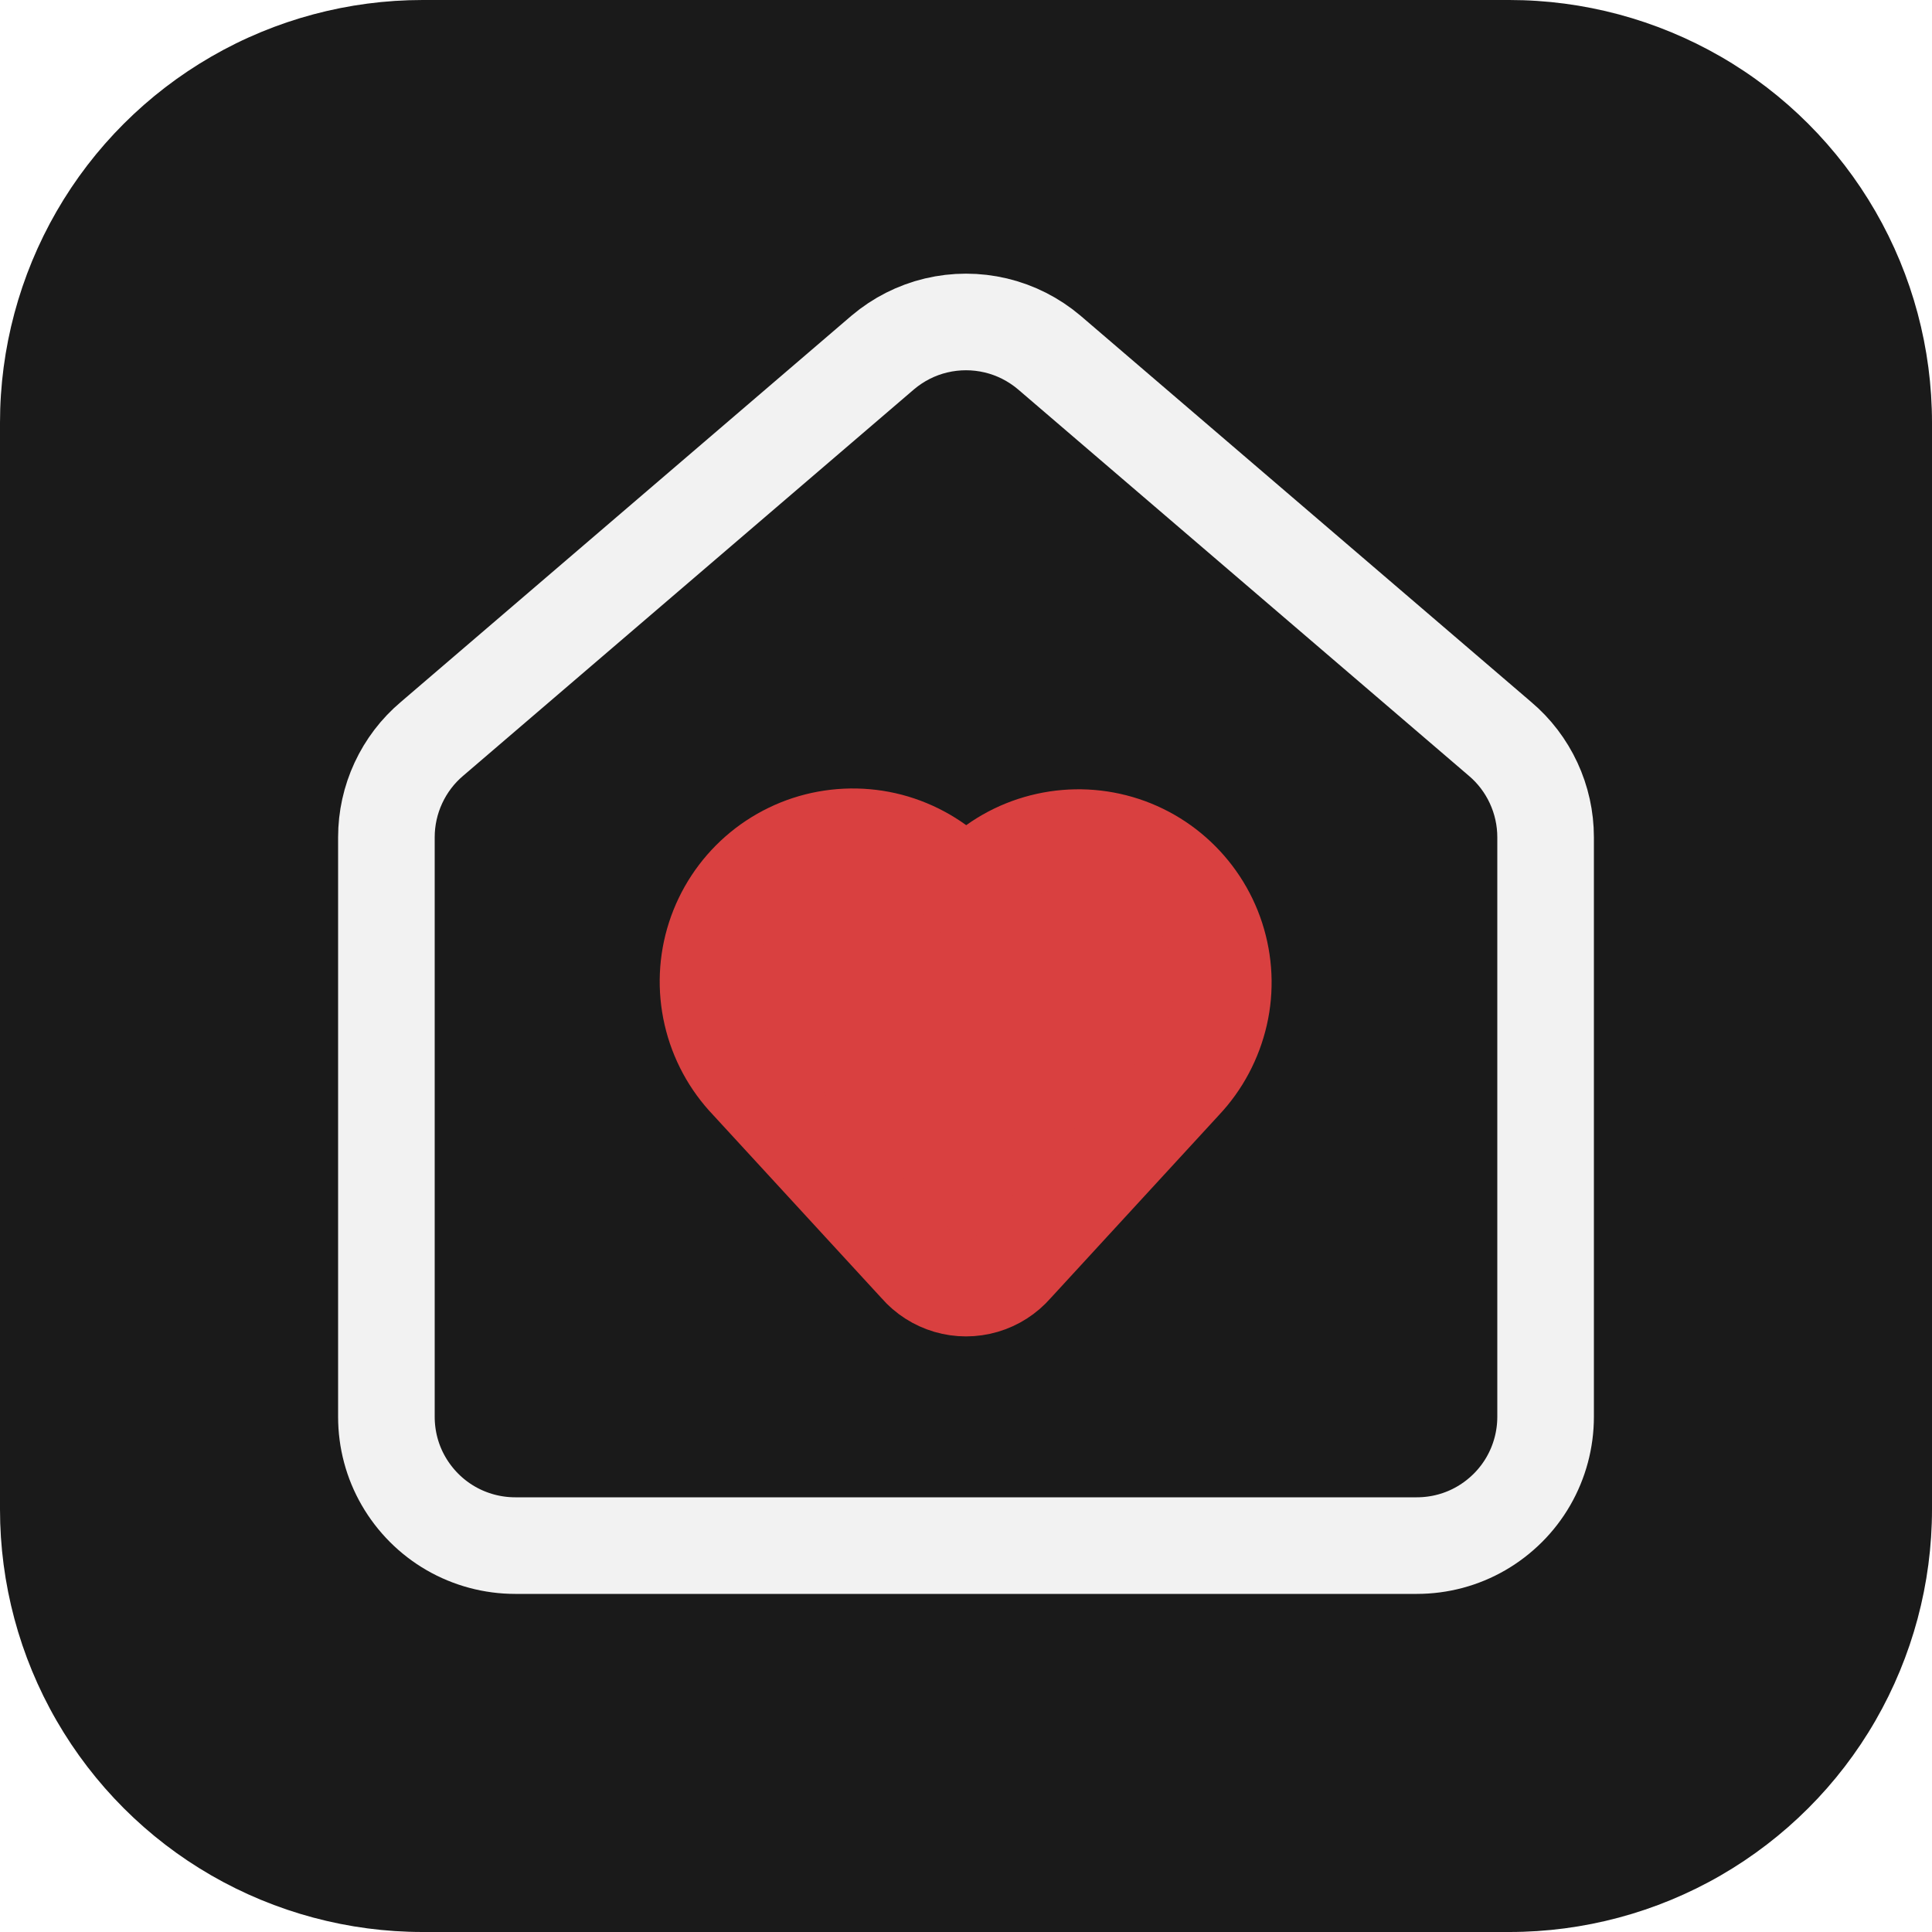
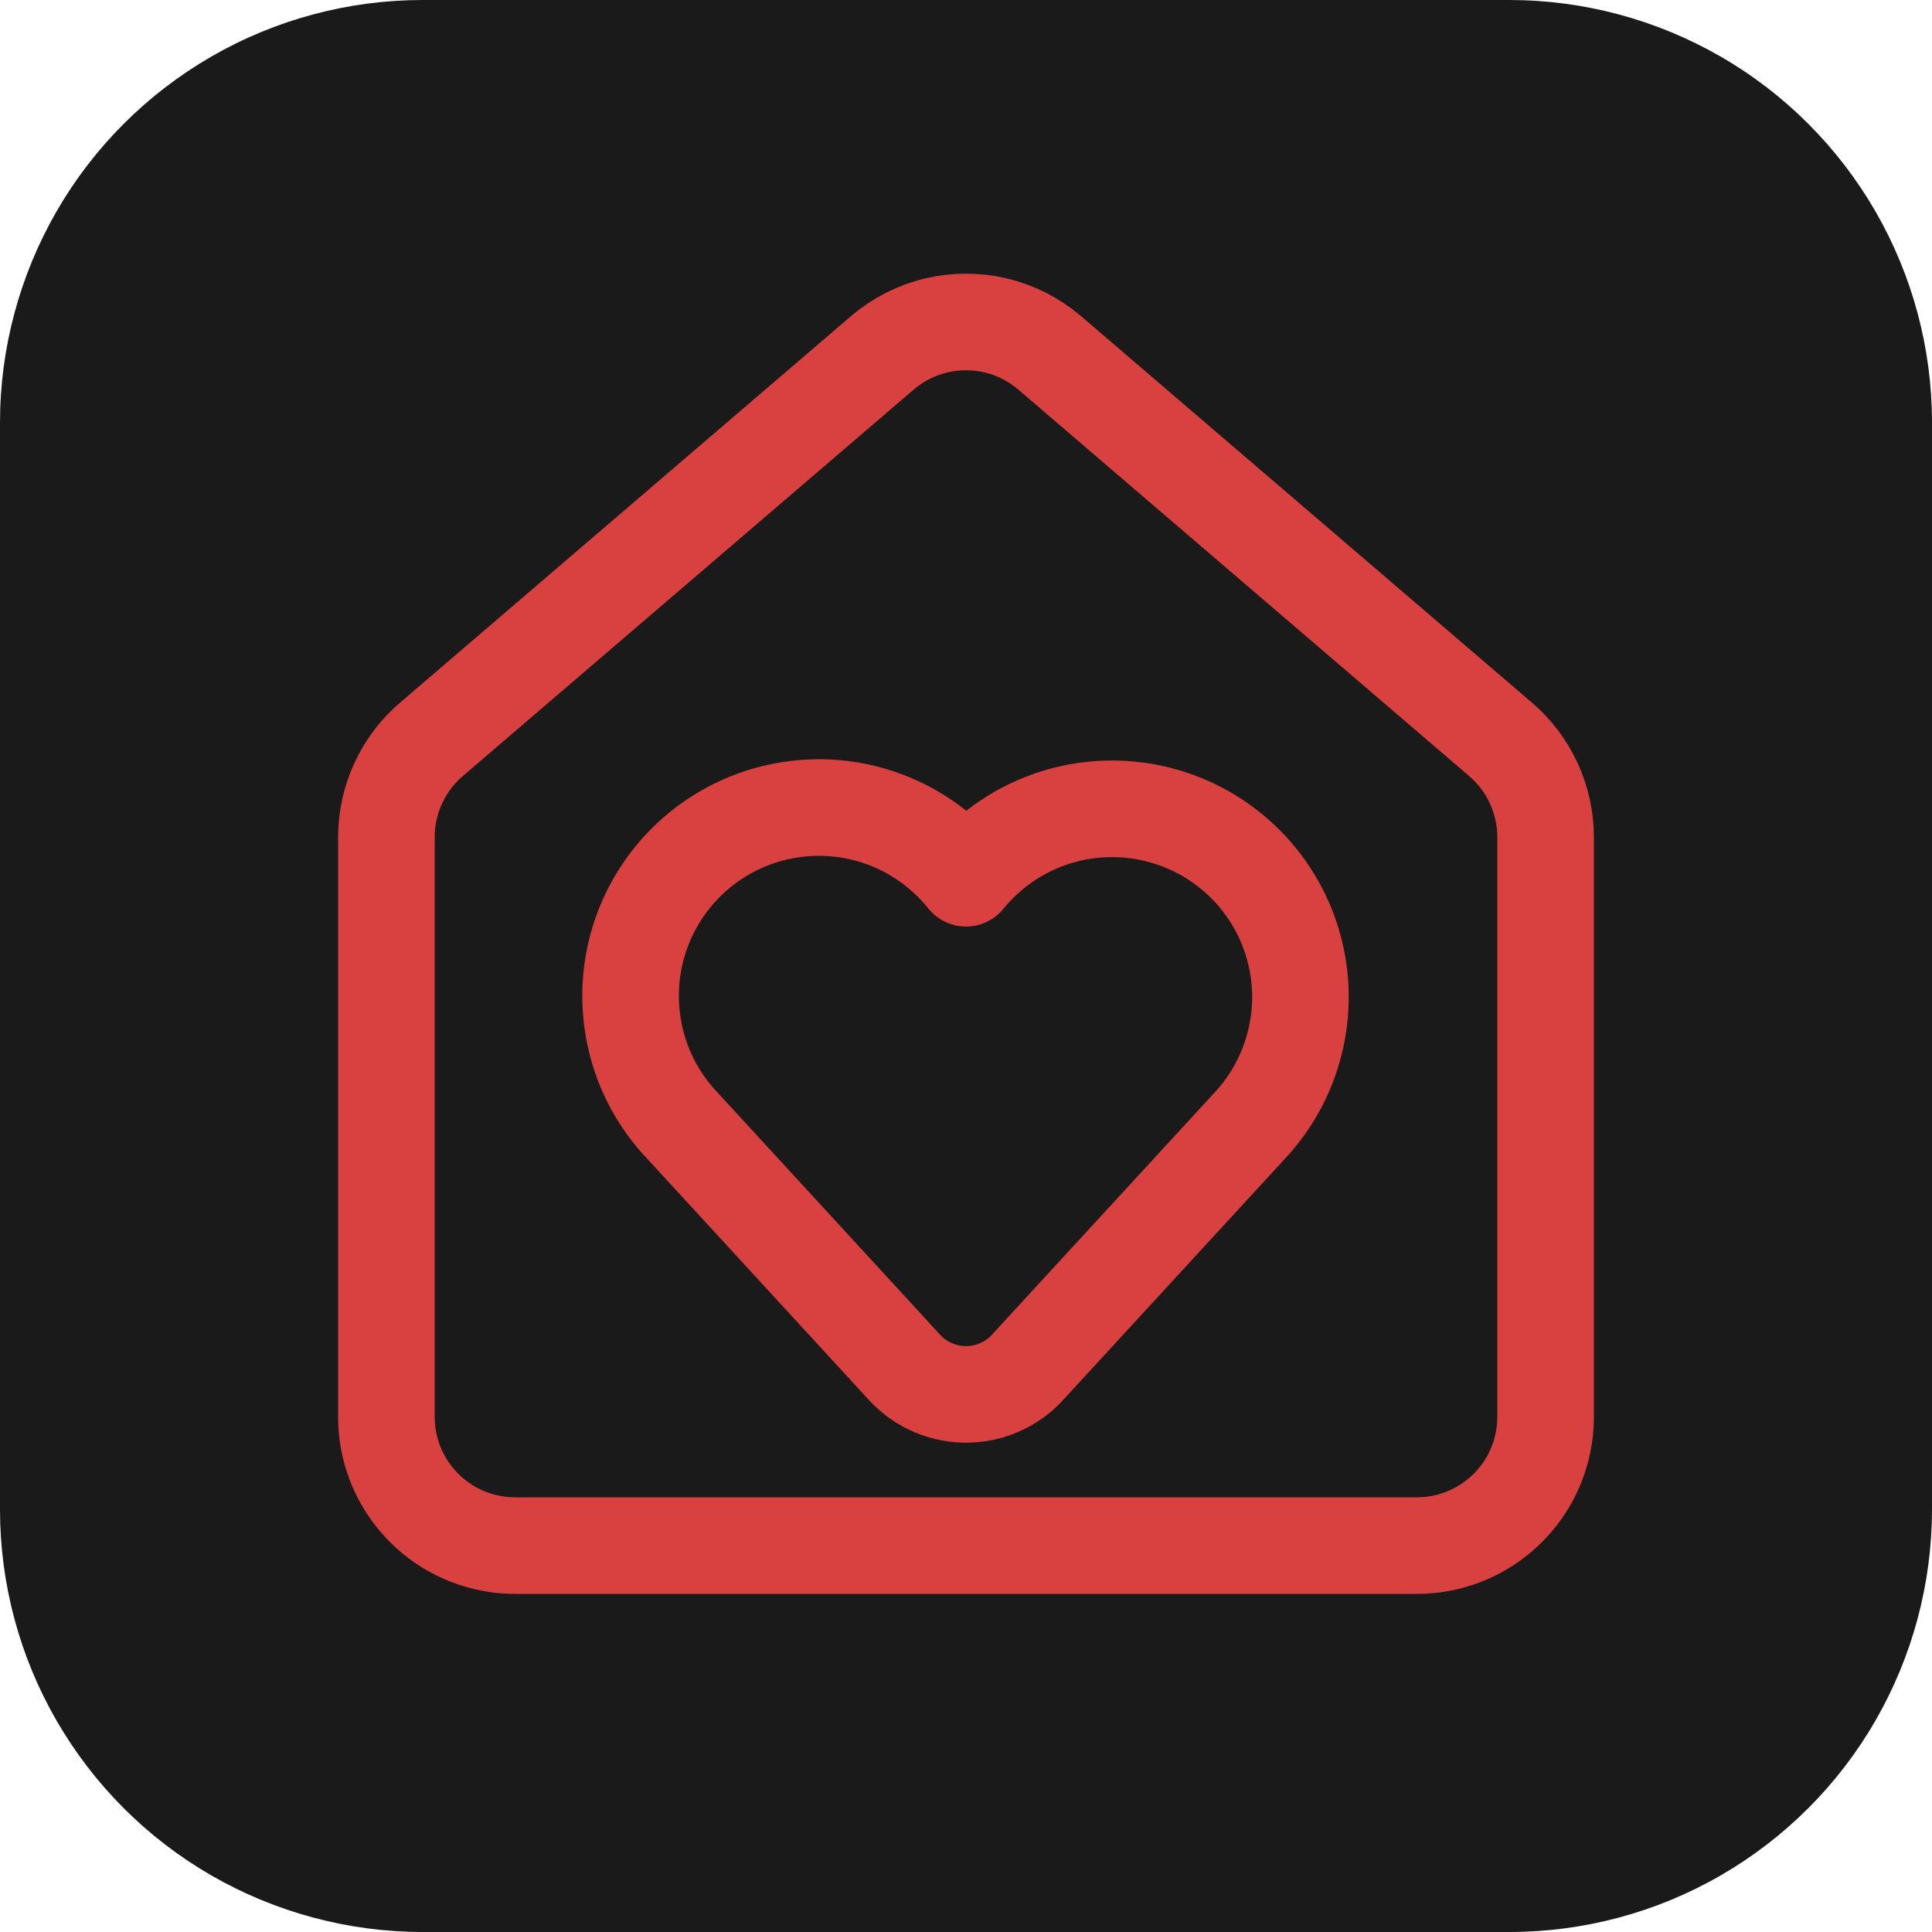
<svg xmlns="http://www.w3.org/2000/svg" width="24" height="24" viewBox="0 0 24 24">
  <path d="M 5.25,0 L 18.75,0 C 19.671,5.64255323432E-17 20.577,0.243 21.375,0.703 S 22.836,1.827 23.297,2.625 S 24,4.329 24,5.25 L 24,18.75 C 24,19.671 23.757,20.577 23.297,21.375 S 22.173,22.836 21.375,23.297 S 19.671,24 18.75,24 L 5.25,24 C 4.329,24 3.423,23.757 2.625,23.297 S 1.164,22.173 0.703,21.375 S 5.22078771664E-16,19.671 0,18.75 L 0,5.25 C -1.12851064686E-16,4.329 0.243,3.423 0.703,2.625 S 1.827,1.164 2.625,0.703 S 4.329,1.6927659703E-16 5.25,0 Z" fill="#1a1a1a" stroke="none" stroke-width="0.000" stroke-linecap="butt" stroke-linejoin="miter" />
-   <path d="M 4.8,10.4 C 4.8,10.167 4.851,9.937 4.949,9.726 S 5.189,9.328 5.367,9.178 l 5.6,-4.8 C 11.159,4.216 11.385,4.101 11.629,4.043 S 12.127,3.985 12.371,4.043 S 12.841,4.216 13.033,4.378 l 5.6,4.8 C 18.811,9.328 18.953,9.515 19.051,9.726 S 19.2,10.167 19.2,10.4 l 0,7.2 C 19.2,17.881 19.126,18.157 18.986,18.4 S 18.643,18.845 18.4,18.986 S 17.881,19.2 17.6,19.2 L 6.4,19.2 C 6.119,19.2 5.843,19.126 5.6,18.986 S 5.155,18.643 5.014,18.4 S 4.8,17.881 4.8,17.6 z" fill="none" stroke="#f2f2f2" stroke-width="1.200" stroke-linecap="round" stroke-linejoin="round" />
-   <path d="M 9.296,13.44 C 9.071,13.205 8.914,12.914 8.841,12.597 S 8.782,11.95 8.882,11.641 S 9.164,11.055 9.408,10.841 S 9.951,10.482 10.27,10.424 S 10.92,10.394 11.224,10.508 S 11.797,10.815 12,11.069 C 12.204,10.818 12.472,10.626 12.776,10.515 S 13.408,10.376 13.726,10.435 S 14.341,10.638 14.584,10.852 S 15.008,11.34 15.108,11.648 S 15.224,12.285 15.152,12.6 S 14.926,13.207 14.704,13.442 l -2.101,2.285 C 12.503,15.842 12.372,15.926 12.225,15.969 S 11.922,16.012 11.776,15.969 S 11.498,15.842 11.398,15.726 z" fill="#d94040" stroke="#d94040" stroke-width="1.200" stroke-linecap="round" stroke-linejoin="round" />
+   <path d="M 4.8,10.4 C 4.8,10.167 4.851,9.937 4.949,9.726 S 5.189,9.328 5.367,9.178 l 5.6,-4.8 C 11.159,4.216 11.385,4.101 11.629,4.043 S 12.127,3.985 12.371,4.043 S 12.841,4.216 13.033,4.378 l 5.6,4.8 C 18.811,9.328 18.953,9.515 19.051,9.726 S 19.2,10.167 19.2,10.4 l 0,7.2 C 19.2,17.881 19.126,18.157 18.986,18.4 S 18.643,18.845 18.4,18.986 S 17.881,19.2 17.6,19.2 L 6.4,19.2 C 6.119,19.2 5.843,19.126 5.6,18.986 S 5.155,18.643 5.014,18.4 S 4.8,17.881 4.8,17.6 z" fill="none" stroke="#d94040" stroke-width="1.200" stroke-linecap="round" stroke-linejoin="round" />
+   <path d="M 8.485,13.992 C 8.192,13.687 7.987,13.309 7.893,12.897 S 7.816,12.055 7.946,11.653 S 8.312,10.891 8.63,10.612 S 9.335,10.146 9.751,10.07 S 10.595,10.031 10.991,10.179 S 11.736,10.58 12,10.91 C 12.266,10.584 12.614,10.335 13.009,10.19 S 13.83,10.01 14.244,10.087 S 15.042,10.351 15.358,10.628 S 15.91,11.263 16.04,11.663 S 16.19,12.49 16.097,12.901 S 15.804,13.689 15.515,13.994 l -2.731,2.97 C 12.654,17.115 12.483,17.224 12.292,17.28 S 11.899,17.336 11.708,17.28 S 11.347,17.115 11.217,16.965 z" fill="none" stroke="#d94040" stroke-width="1.200" stroke-linecap="round" stroke-linejoin="round" />
</svg>
